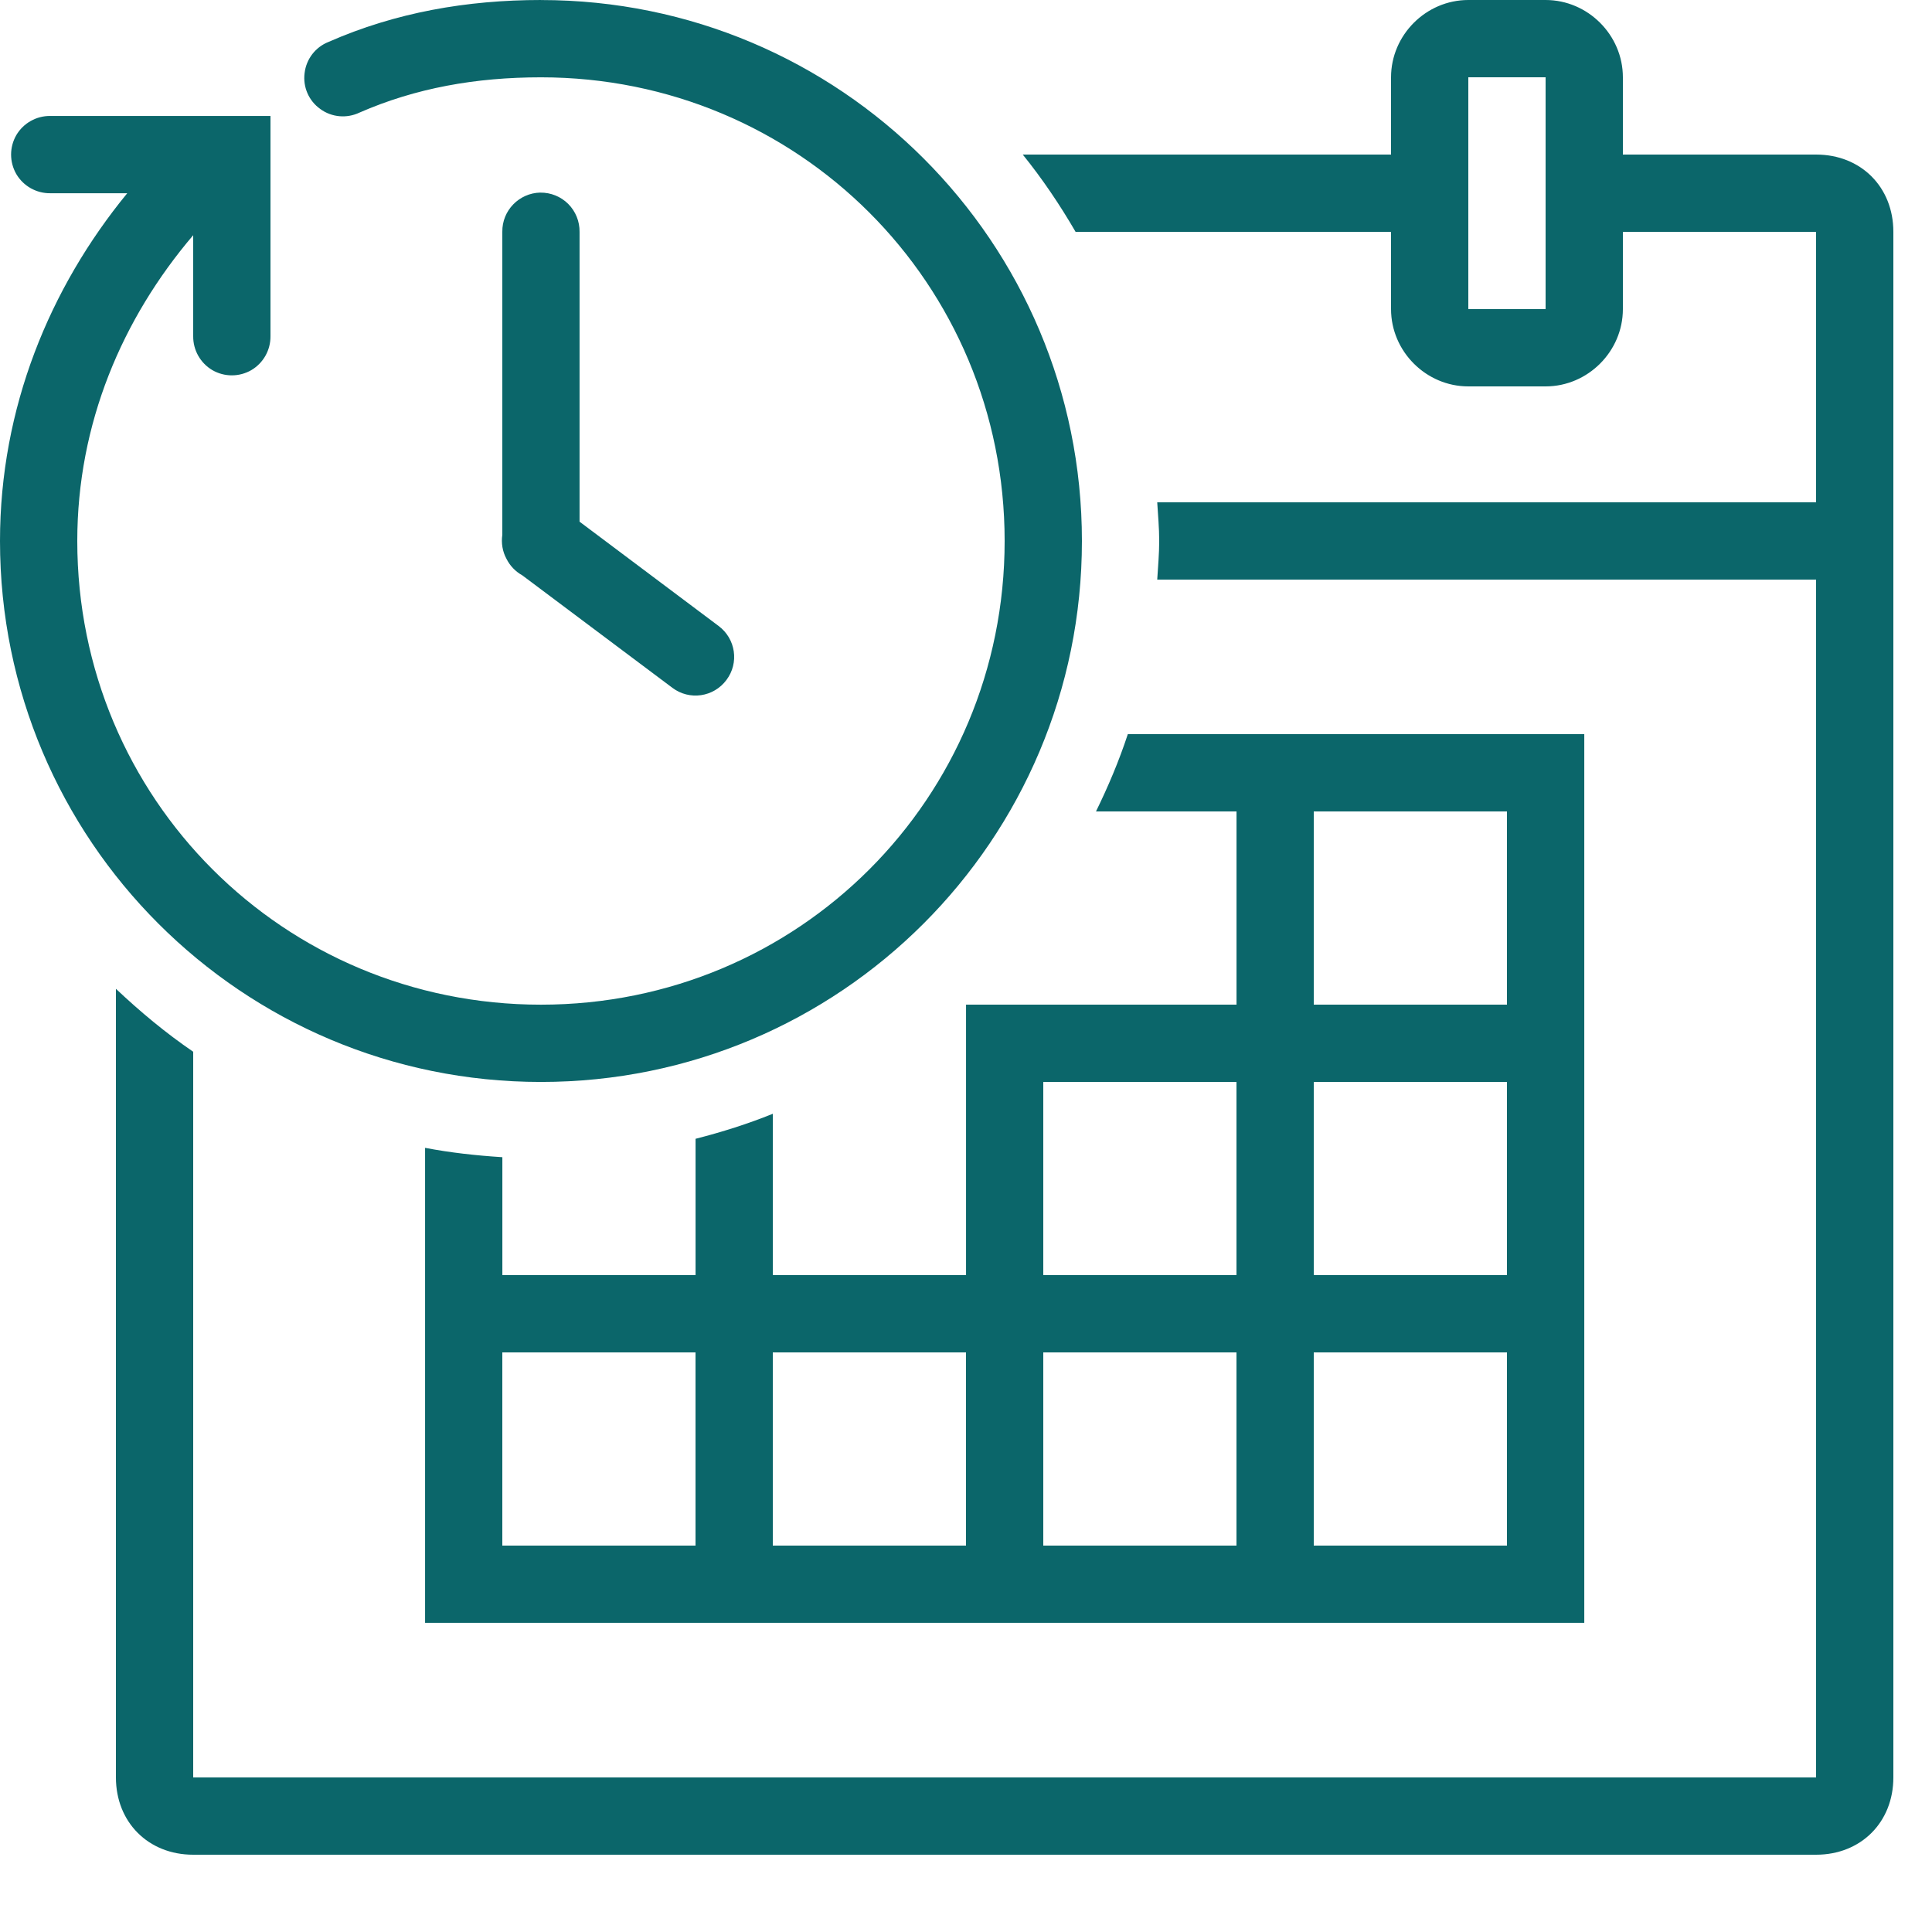
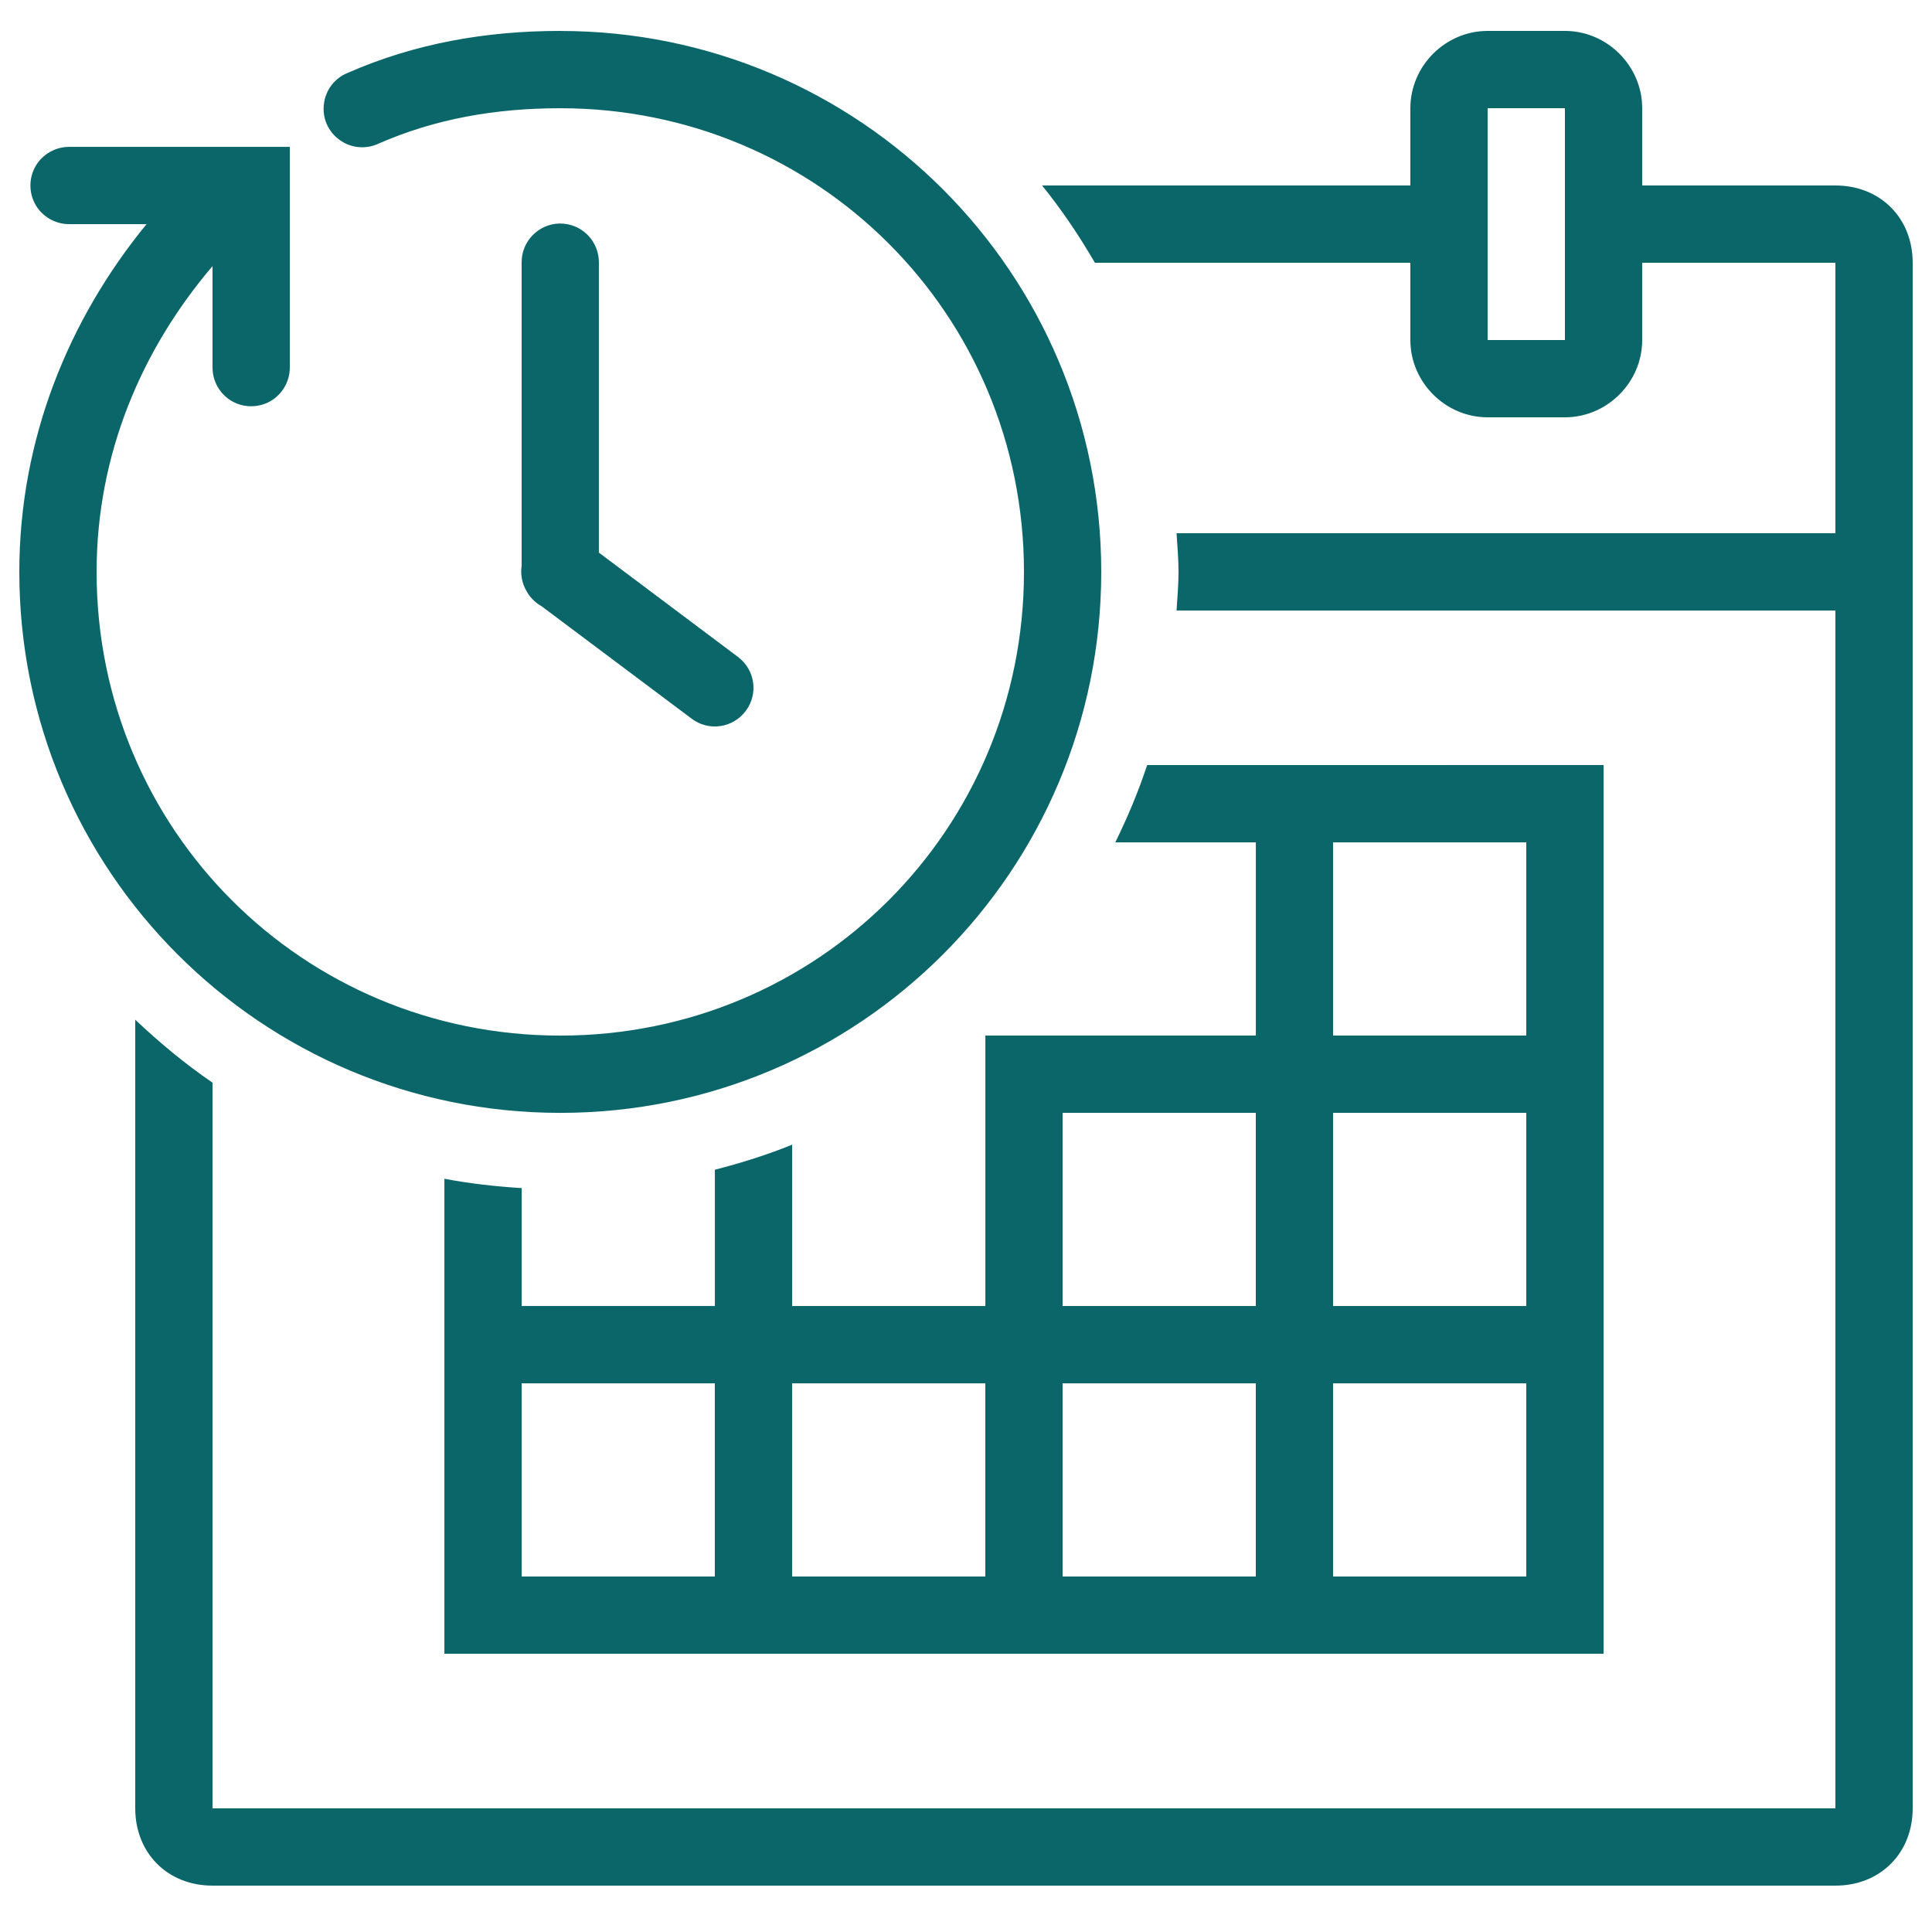
<svg xmlns="http://www.w3.org/2000/svg" viewBox="0,0,256,256" width="150px" height="150px" fill-rule="nonzero">
-   <g fill-opacity="0" fill="#dddddd" fill-rule="nonzero" stroke="none" stroke-width="1" stroke-linecap="butt" stroke-linejoin="miter" stroke-miterlimit="10" stroke-dasharray="" stroke-dashoffset="0" font-family="none" font-weight="none" font-size="none" text-anchor="none" style="mix-blend-mode: normal">
-     <path d="M0,256v-256h256v256z" id="bgRectangle" />
-   </g>
  <g fill="#0b666a" fill-rule="nonzero" stroke="none" stroke-width="1" stroke-linecap="butt" stroke-linejoin="miter" stroke-miterlimit="10" stroke-dasharray="" stroke-dashoffset="0" font-family="none" font-weight="none" font-size="none" text-anchor="none" style="mix-blend-mode: normal">
-     <g transform="scale(5.12,5.12)">
+     <g transform="translate(2.56,4.096) scale(5.12,5.12)">
      <path d="M14,0c-1.91,0 -3.758,0.32 -5.5,1.086c-0.336,0.133 -0.574,0.441 -0.617,0.805c-0.047,0.363 0.109,0.719 0.406,0.93c0.293,0.215 0.684,0.25 1.012,0.094c1.457,-0.637 3.012,-0.914 4.699,-0.914c6.664,0 12,5.336 12,12c0,6.664 -5.336,12 -12,12c-6.664,0 -12,-5.336 -12,-12c0,-3.039 1.164,-5.758 3,-7.914v2.613c-0.004,0.359 0.184,0.695 0.496,0.879c0.312,0.18 0.695,0.18 1.008,0c0.312,-0.184 0.5,-0.52 0.496,-0.879v-5.699h-5.699c-0.359,-0.004 -0.695,0.184 -0.879,0.496c-0.18,0.312 -0.18,0.695 0,1.008c0.184,0.312 0.52,0.5 0.879,0.496h1.992c-2.008,2.449 -3.293,5.555 -3.293,9c0,7.738 6.262,14 14,14c7.738,0 14,-6.262 14,-14c0,-7.738 -6.262,-14 -14,-14zM38,0c-1.094,0 -2,0.906 -2,2v2h-9.531c0.508,0.629 0.961,1.301 1.367,2h8.164v2c0,1.094 0.906,2 2,2h2c1.094,0 2,-0.906 2,-2v-2h5v7h-17.051c0.02,0.332 0.051,0.66 0.051,1c0,0.34 -0.031,0.668 -0.051,1h17.051v31h-42v-18.781c-0.715,-0.488 -1.375,-1.039 -2,-1.629v20.41c0,1.16 0.84,2 2,2h42c1.16,0 2,-0.84 2,-2v-40c0,-1.16 -0.84,-2 -2,-2h-5v-2c0,-1.094 -0.906,-2 -2,-2zM38,2h2v6h-2zM13.984,4.984c-0.551,0.012 -0.992,0.465 -0.984,1.016v7.84c-0.031,0.215 0.004,0.434 0.109,0.625c0.09,0.18 0.234,0.328 0.41,0.426l3.883,2.91c0.441,0.332 1.066,0.242 1.398,-0.203c0.332,-0.441 0.242,-1.066 -0.203,-1.398l-3.598,-2.699v-7.5c0.004,-0.27 -0.102,-0.531 -0.293,-0.723c-0.191,-0.191 -0.453,-0.297 -0.723,-0.293zM29.188,19c-0.227,0.691 -0.508,1.355 -0.824,2h3.637v5h-7v7h-5v-4.176c-0.645,0.262 -1.316,0.473 -2,0.648v3.527h-5v-3.051c-0.68,-0.043 -1.348,-0.117 -2,-0.242v12.293h30v-23zM34,21h5v5h-5zM27,28h5v5h-5zM34,28h5v5h-5zM13,35h5v5h-5zM20,35h5v5h-5zM27,35h5v5h-5zM34,35h5v5h-5z" />
    </g>
  </g>
</svg>
